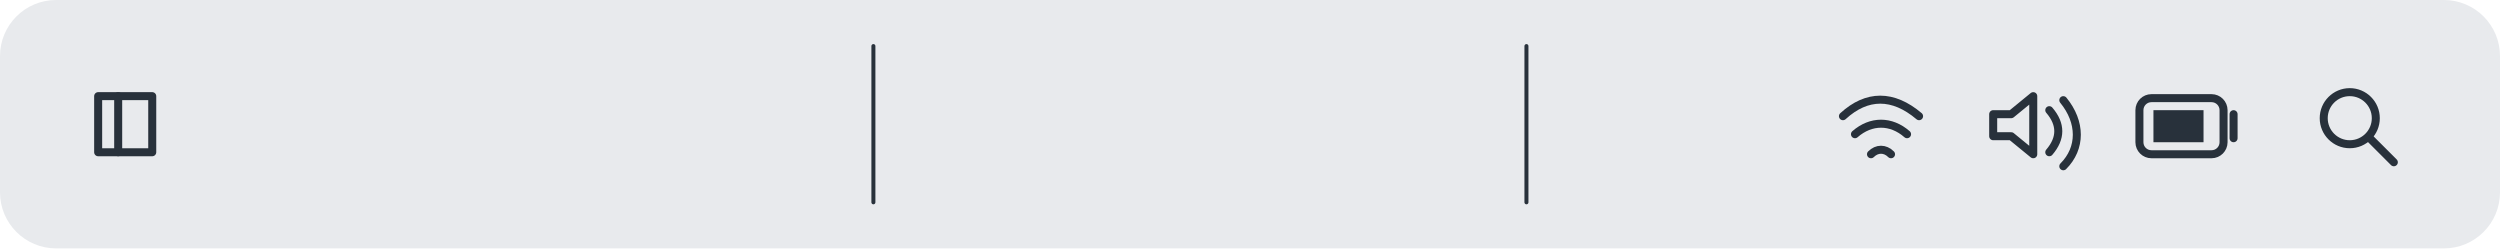
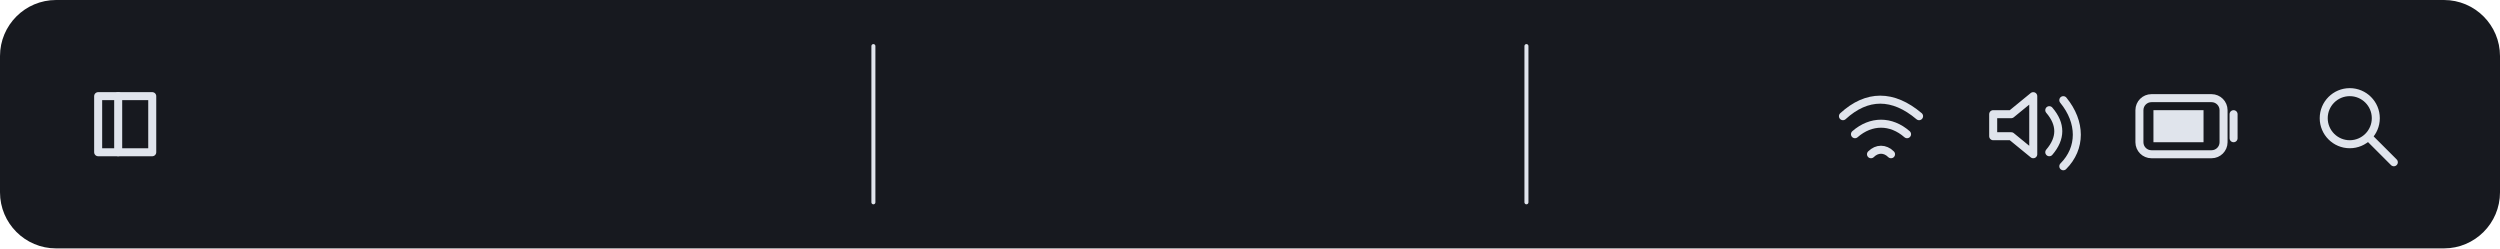
<svg xmlns="http://www.w3.org/2000/svg" width="1248" height="124" viewBox="0 0 1248 124" fill="none">
-   <rect width="1248" height="124" rx="28" fill="#e8eaed" />
-   <g stroke="#28313b" stroke-width="4" stroke-linecap="round" stroke-linejoin="round">
+   <rect width="1248" height="124" rx="28" fill="#17191f" />
+   <g stroke="#e0e4ec" stroke-width="4" stroke-linecap="round" stroke-linejoin="round">
    <path d="M49 48h27v28H49z" />
    <path d="M59 48v28" />
    <path d="M436 23v78M762 23v78" stroke-width="2" />
    <path d="M920 58c12-11 25-11 38 0m-32 9c8-7 18-7 26 0m-18 10c3-3 7-3 10 0" />
    <path d="M995 57h9l11-9v29l-11-9h-9zm28-2c6 7 6 14 0 21m7-26c9 11 9 24 0 33" />
    <rect x="1068" y="49" width="42" height="28" rx="6" />
    <path d="M1115 57v12" />
-     <path d="M1075 55h25v16h-25z" fill="#28313b" stroke="none" />
+     <path d="M1075 55h25v16h-25z" fill="#e0e4ec" stroke="none" />
    <circle cx="1173" cy="59" r="13" />
    <path d="m1183 69 12 12" />
  </g>
</svg>
